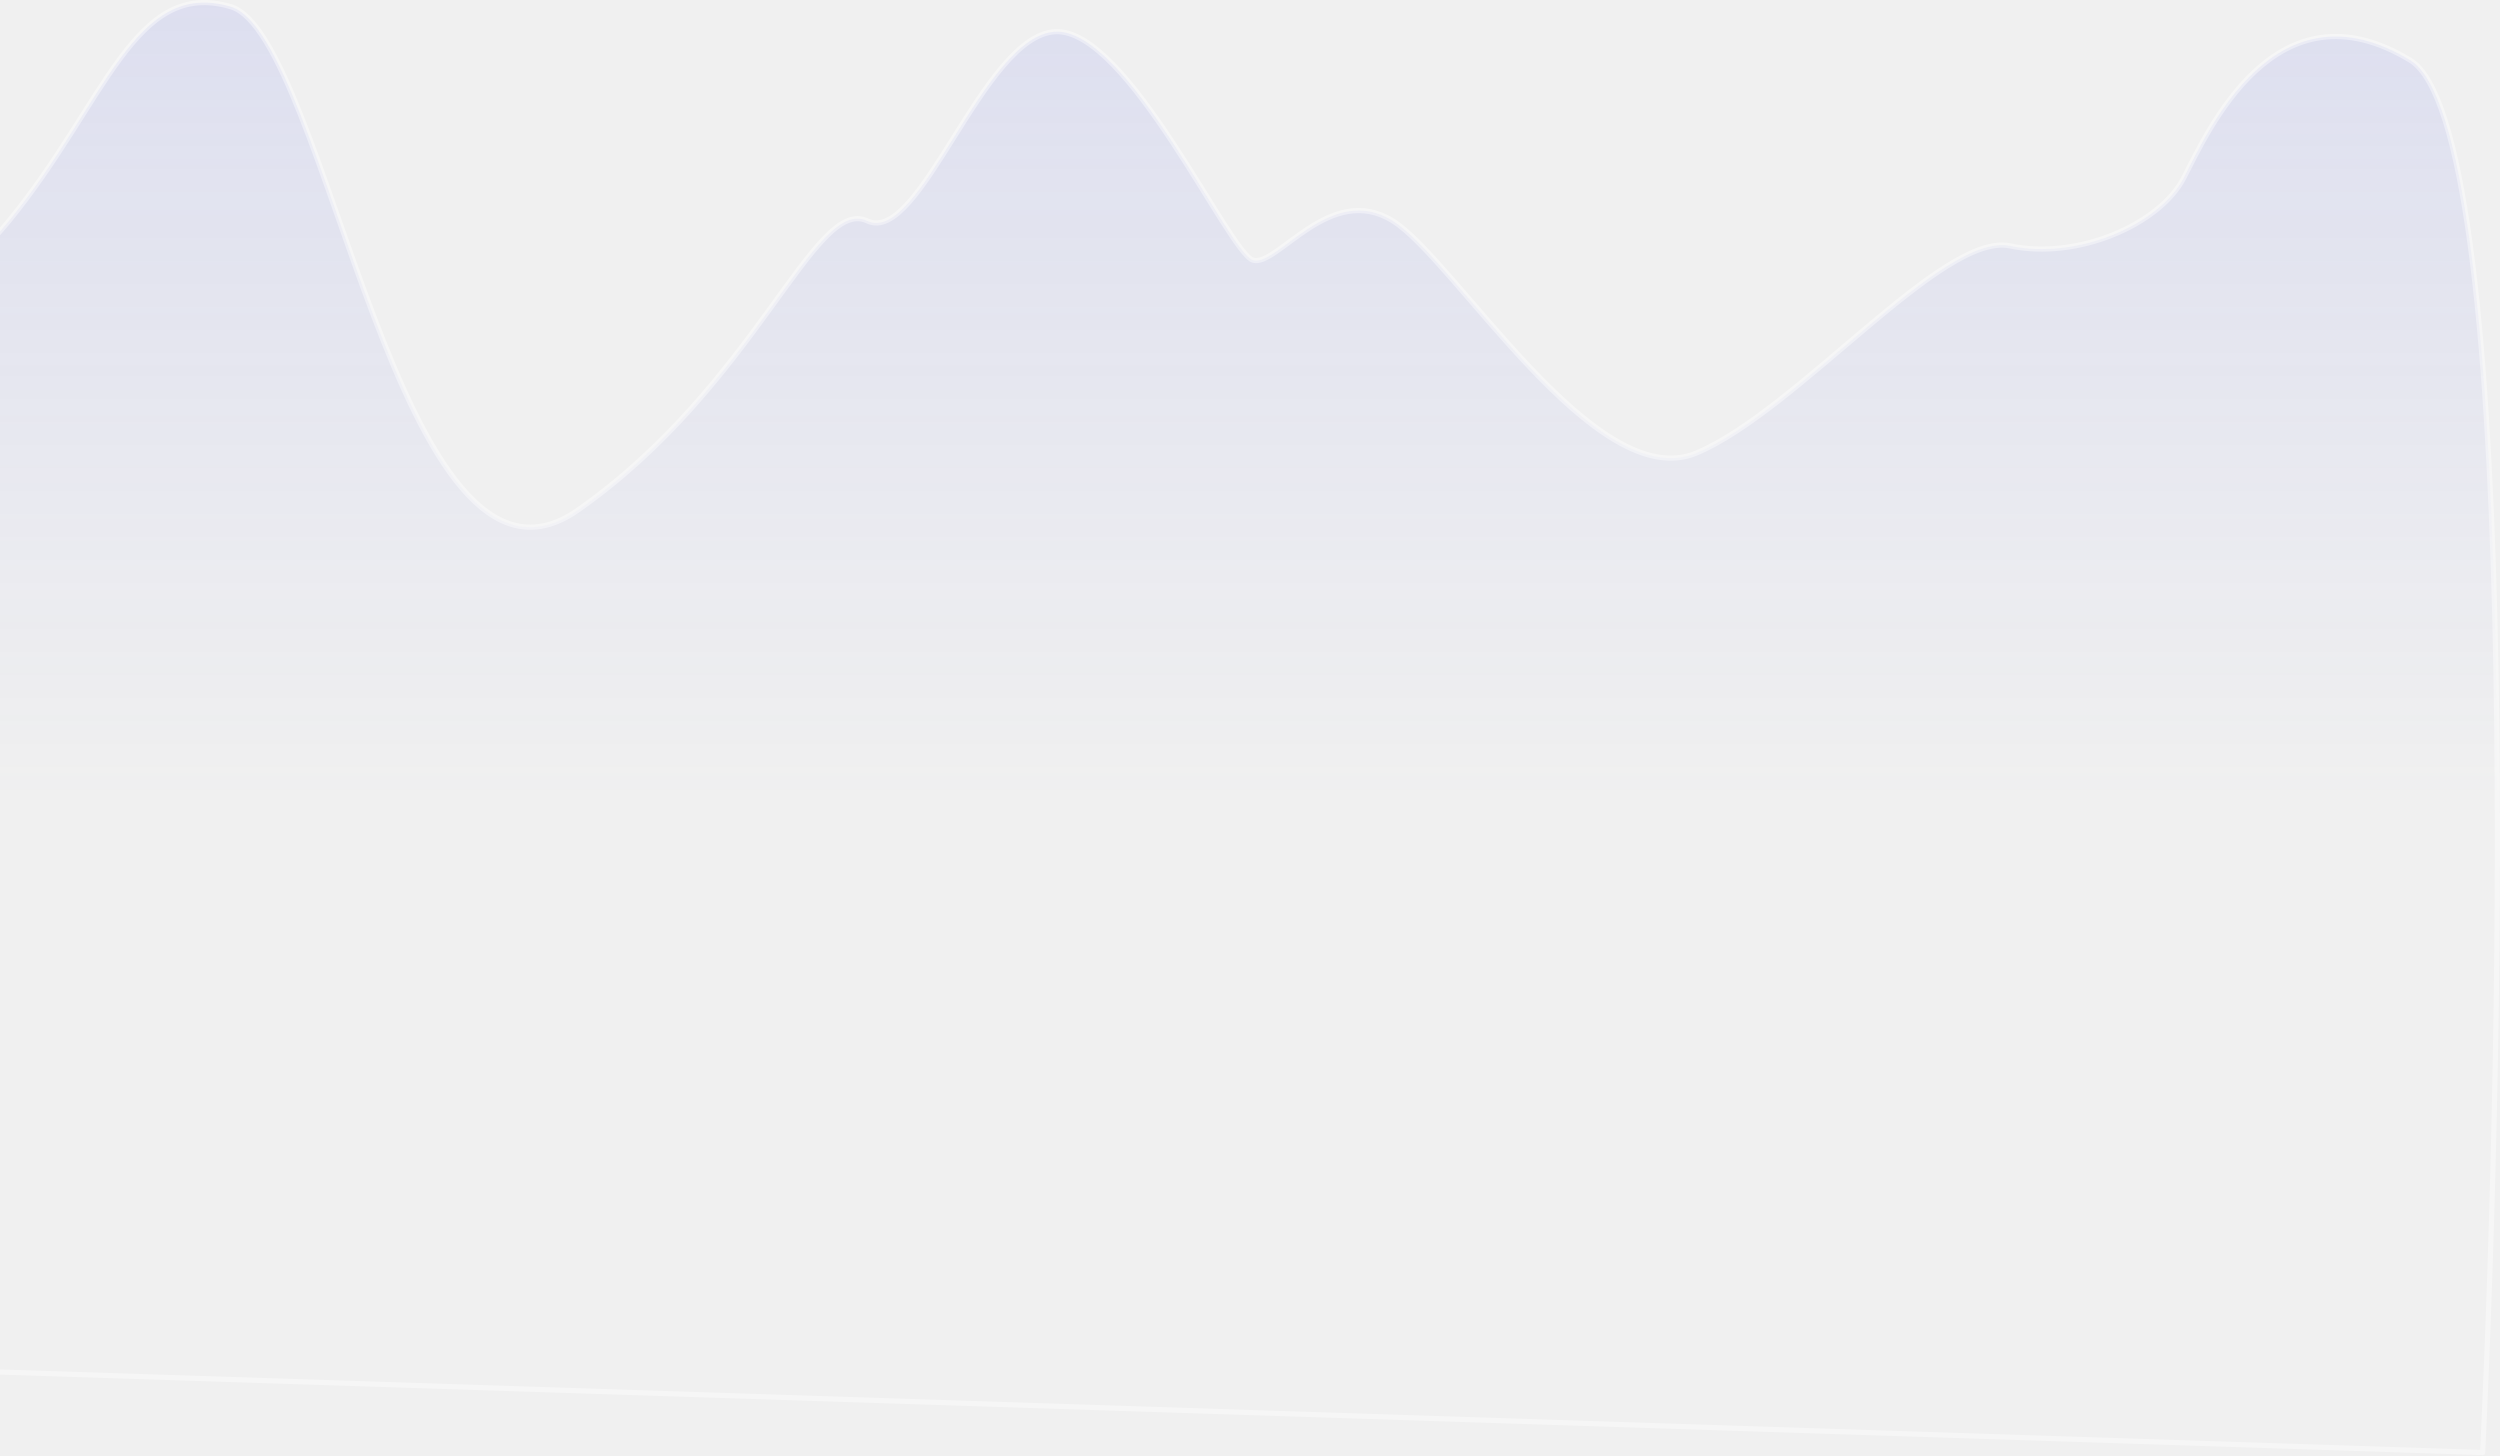
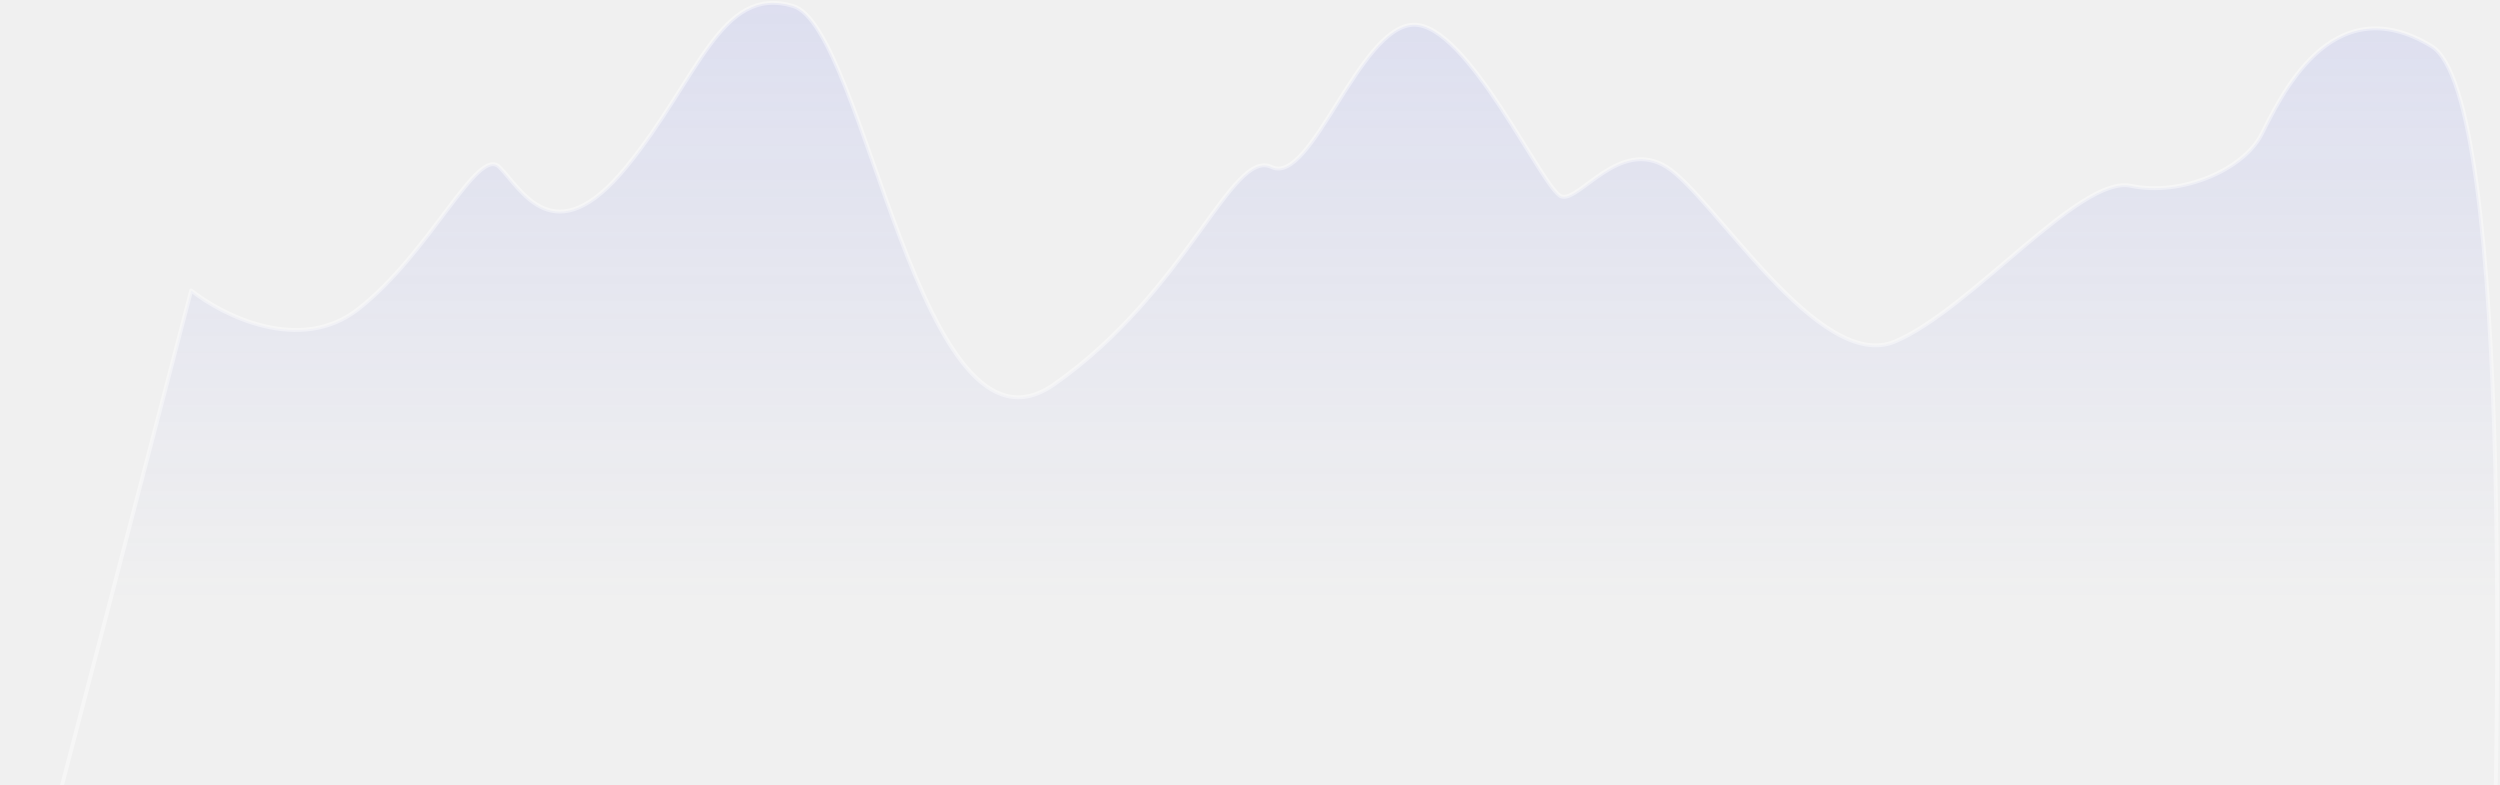
- <svg xmlns="http://www.w3.org/2000/svg" width="969" height="564" viewBox="0 0 969 564" fill="none">
-   <path d="M-134.837 158.958C-164.741 182.204 -204.613 162.186 -220.811 149.272L-318 521.489L962.272 563C970.372 393.727 976.103 48.815 934.237 23.354C881.905 -8.471 855.739 51.029 846.394 69.017C837.049 87.005 805.276 100.842 779.109 95.307C752.943 89.772 696.873 158.958 657.624 175.562C618.374 192.166 564.173 100.842 539.876 85.621C515.579 70.4 495.02 103.609 485.675 100.842C476.33 98.075 437.08 10.901 409.045 12.285C381.01 13.668 356.713 95.307 336.154 85.621C315.595 75.935 293.167 149.272 224.013 197.701C154.86 246.131 126.825 13.668 89.444 2.599C52.064 -8.471 40.85 39.959 3.47 85.621C-33.91 131.284 -50.731 96.691 -61.946 85.621C-73.16 74.552 -97.457 129.9 -134.837 158.958Z" fill="url(#paint0_linear_8_19355)" stroke="white" stroke-opacity="0.4" stroke-width="2" stroke-linecap="round" stroke-linejoin="round" />
+ <svg xmlns="http://www.w3.org/2000/svg" width="1743" height="547" viewBox="0 0 1743 547" fill="none">
+   <path d="M249.58 215.615C209.139 247.052 155.218 219.982 133.312 202.516L1.878 705.887L1733.26 762.025C1744.22 533.107 1751.97 66.662 1695.35 32.231C1624.58 -10.808 1589.19 69.656 1576.55 93.983C1563.92 118.309 1520.95 137.022 1485.56 129.537C1450.18 122.052 1374.35 215.615 1321.27 238.07C1268.19 260.525 1194.89 137.022 1162.03 116.438C1129.17 95.854 1101.37 140.764 1088.73 137.022C1076.1 133.279 1023.02 15.39 985.103 17.261C947.19 19.132 914.331 129.537 886.528 116.438C858.725 103.339 828.394 202.516 734.874 268.011C641.354 333.505 603.44 19.132 552.889 4.162C502.337 -10.808 487.172 54.686 436.621 116.438C386.069 178.19 363.321 131.408 348.156 116.438C332.99 101.468 300.132 176.319 249.58 215.615Z" fill="url(#paint0_linear_53_1134)" stroke="white" stroke-opacity="0.4" stroke-width="2.705" stroke-linecap="round" stroke-linejoin="round" />
  <defs>
-     <linearGradient id="paint0_linear_8_19355" x1="326.809" y1="-52.965" x2="326.809" y2="450.92" gradientUnits="userSpaceOnUse">
+     <linearGradient id="paint0_linear_53_1134" x1="873.89" y1="-70.979" x2="873.89" y2="610.452" gradientUnits="userSpaceOnUse">
      <stop stop-color="#6572EB" stop-opacity="0.16" />
      <stop offset="0.722" stop-color="#6572EB" stop-opacity="0" />
    </linearGradient>
  </defs>
</svg>
